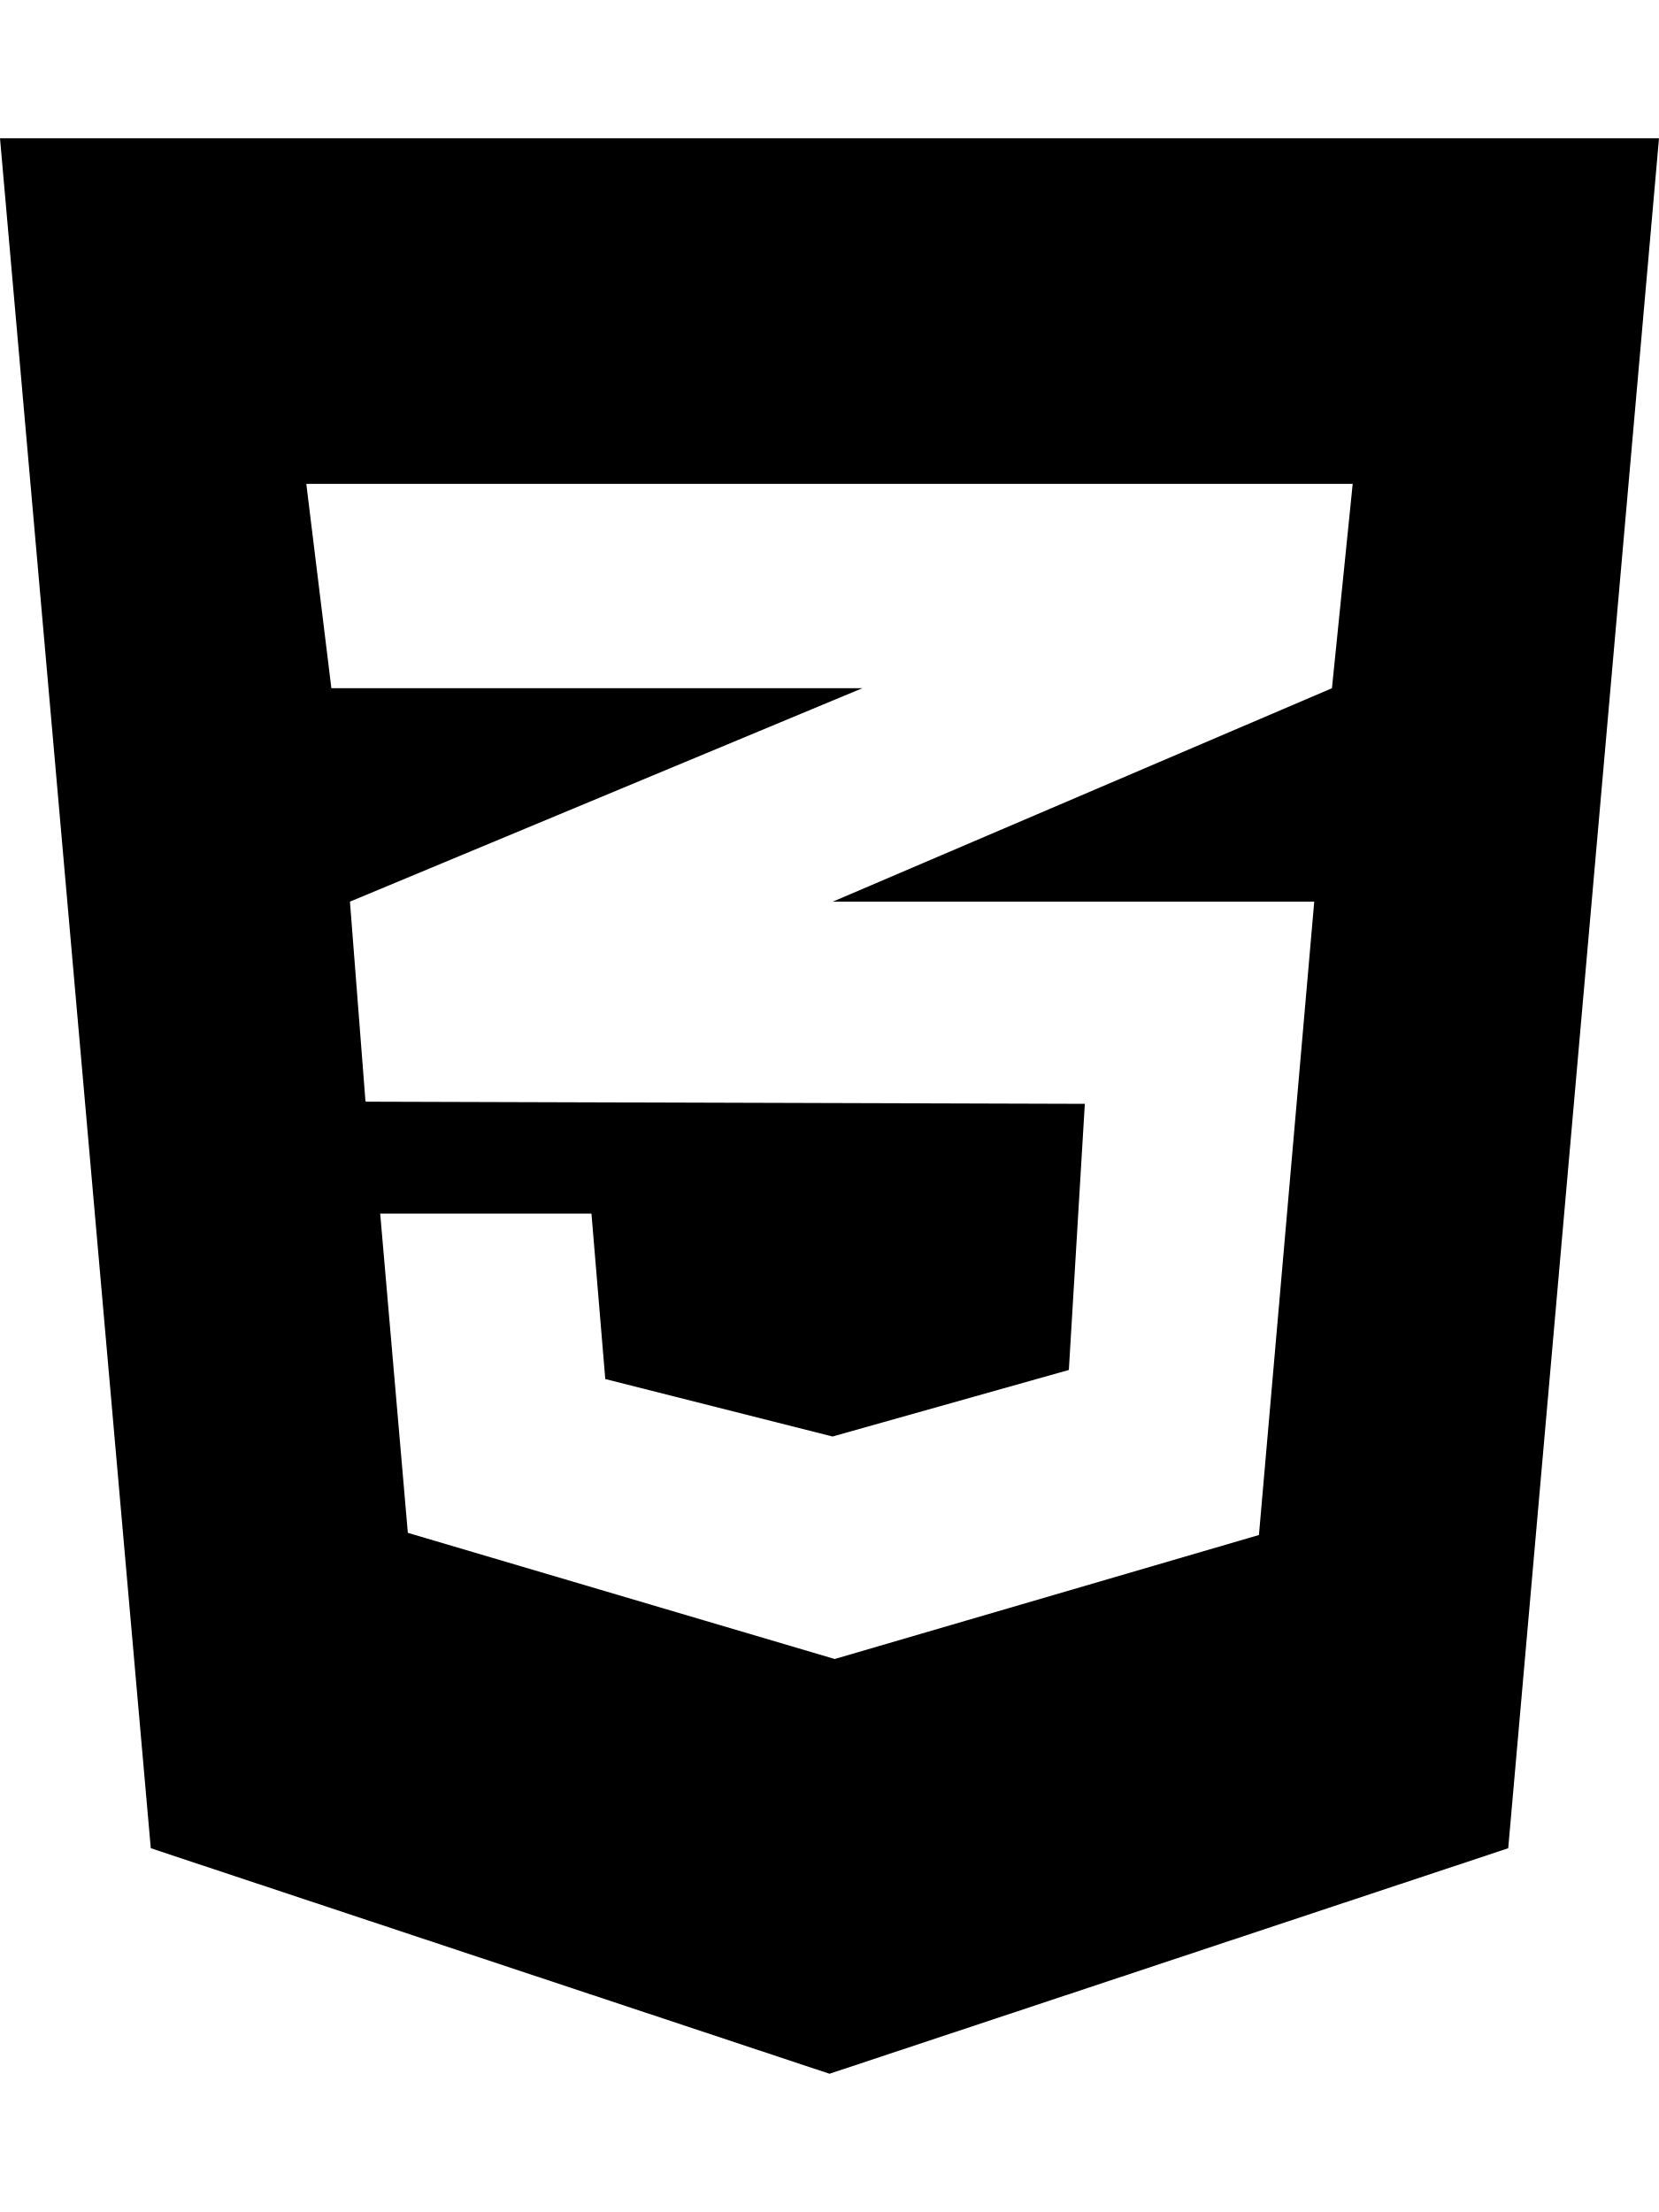
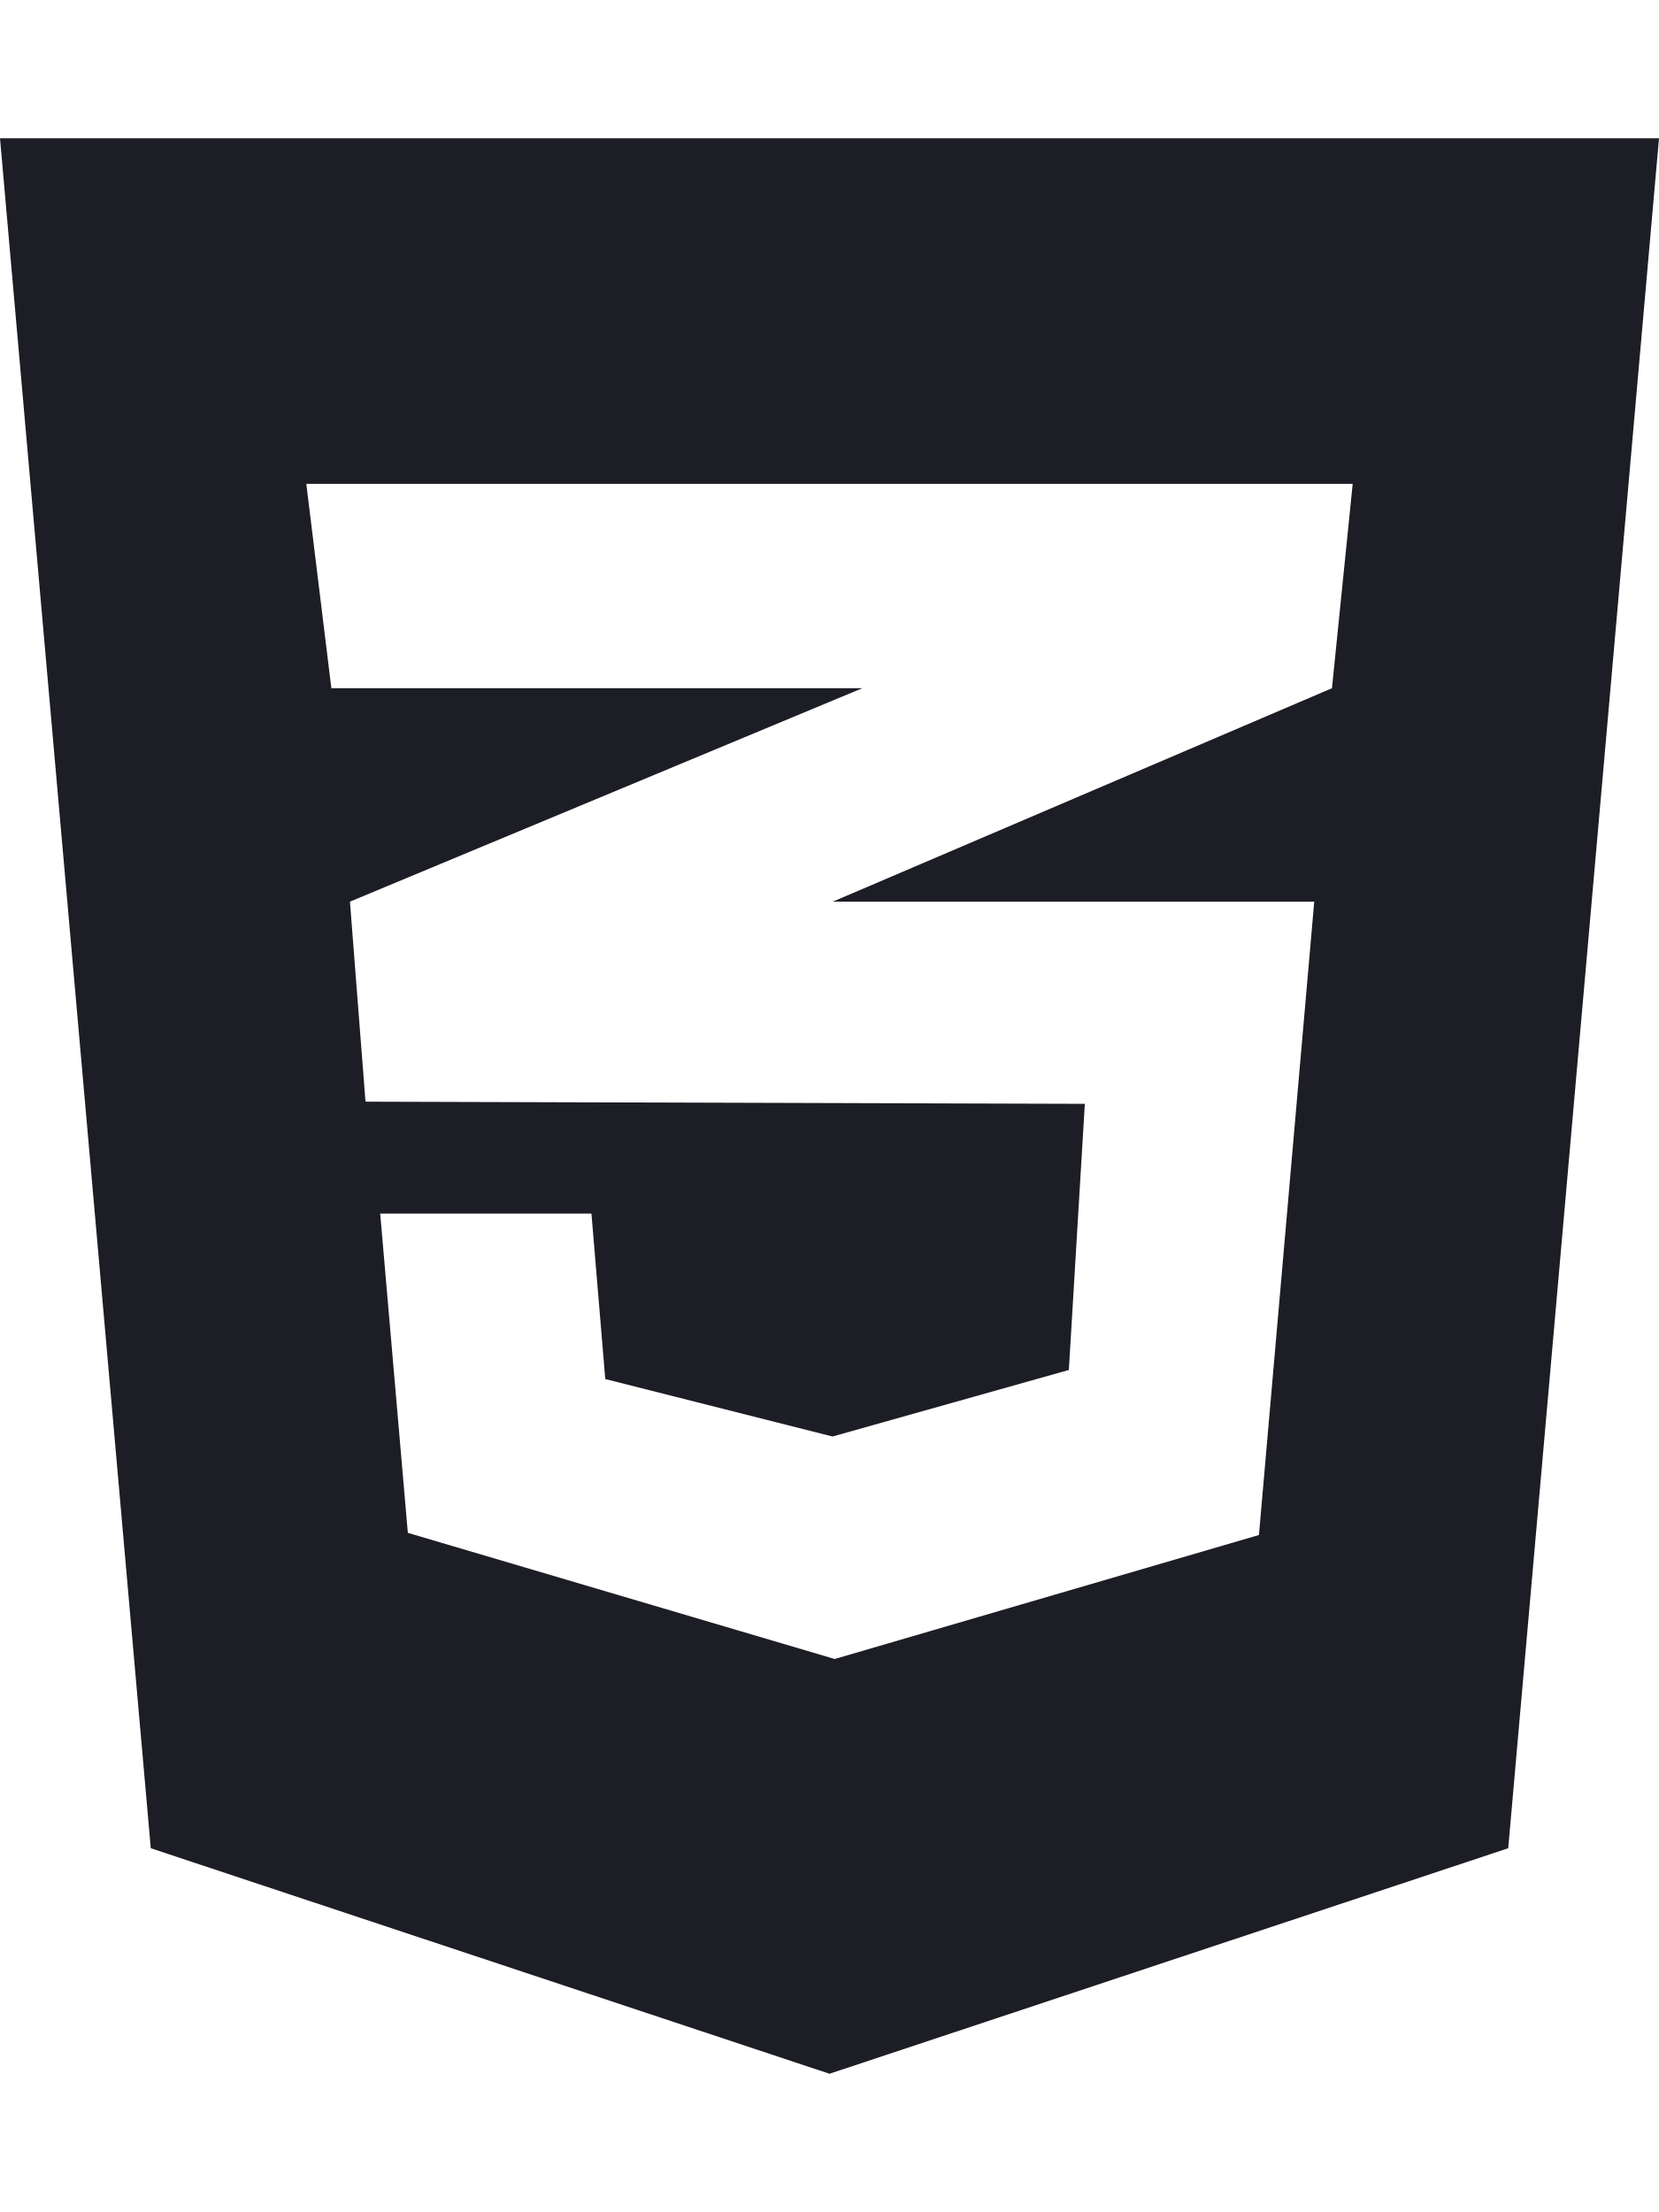
- <svg xmlns="http://www.w3.org/2000/svg" viewBox="0 0 384 512">
+ <svg xmlns="http://www.w3.org/2000/svg" fill="#1c1d25" viewBox="0 0 384 512">
  <path d="M0 32l34.9 395.8L192 480l157.1-52.2L384 32H0zm313.1 80l-4.8 47.3L193 208.6l-.3.1h111.5l-12.8 146.6-98.2 28.7-98.8-29.2-6.4-73.9h48.9l3.2 38.3 52.6 13.3 54.7-15.4 3.7-61.6-166.3-.5v-.1l-.2.1-3.6-46.3L193.1 162l6.5-2.7H76.7L70.9 112h242.2z" />
</svg>
